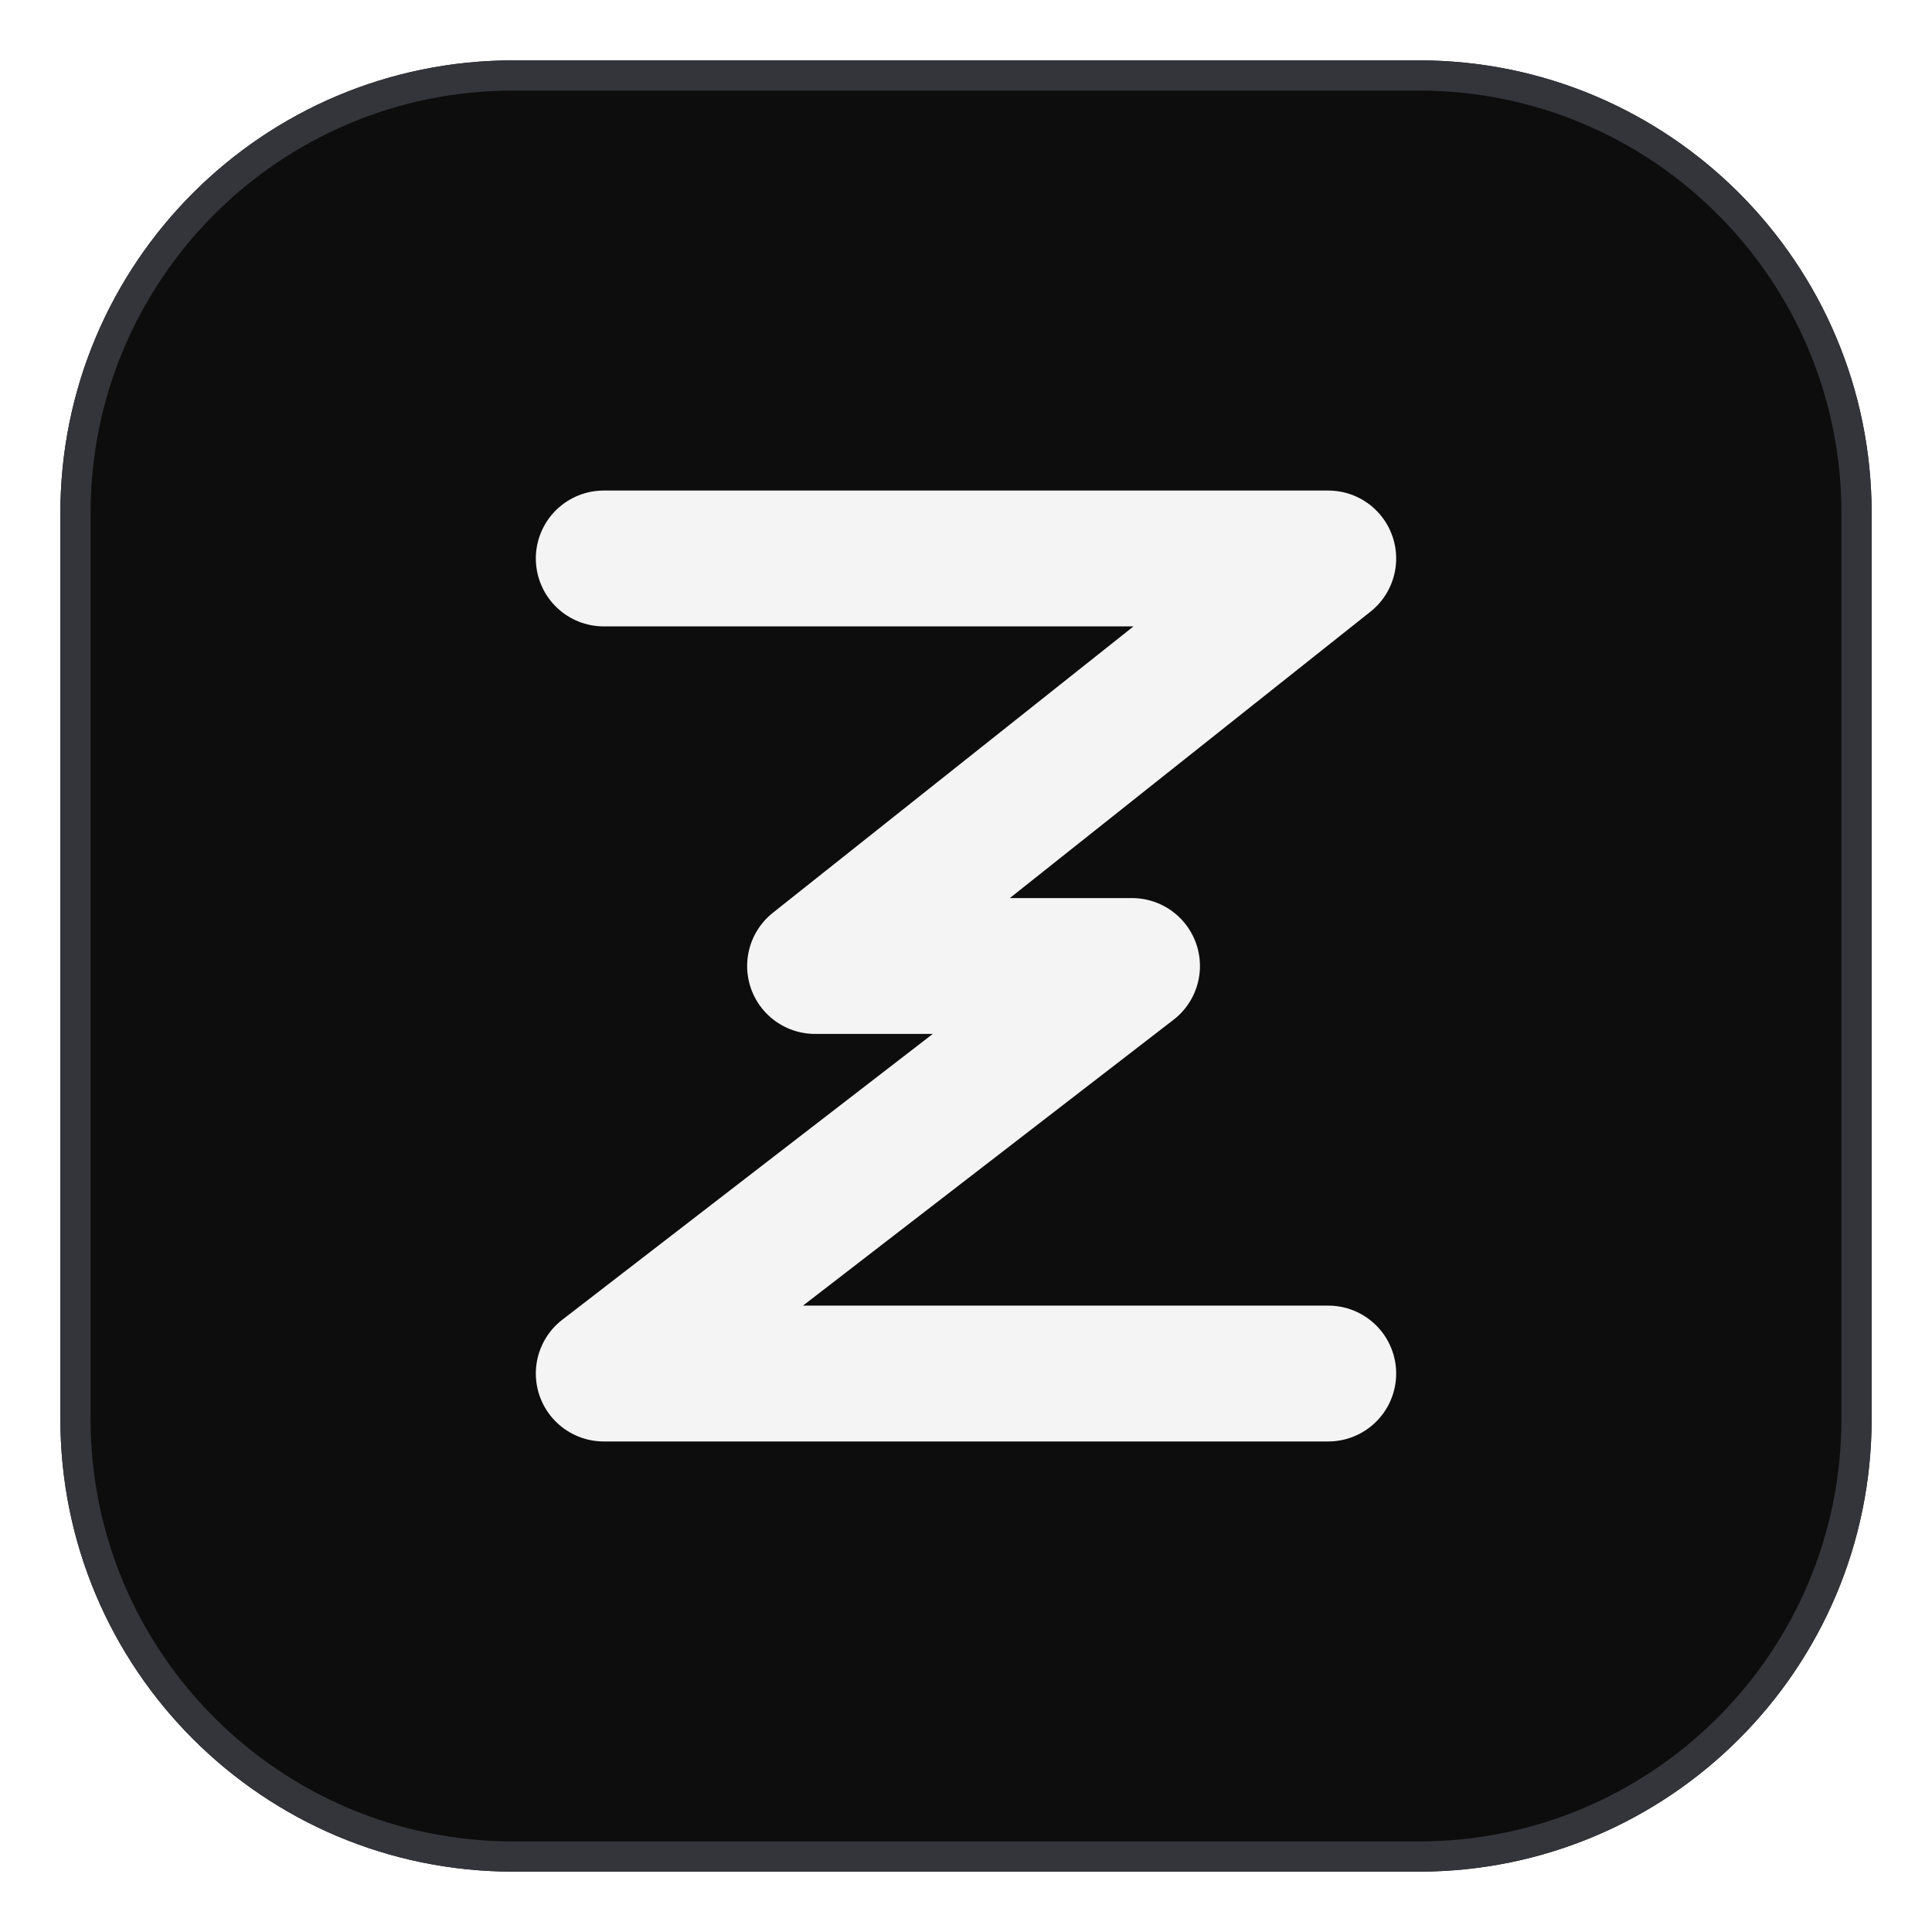
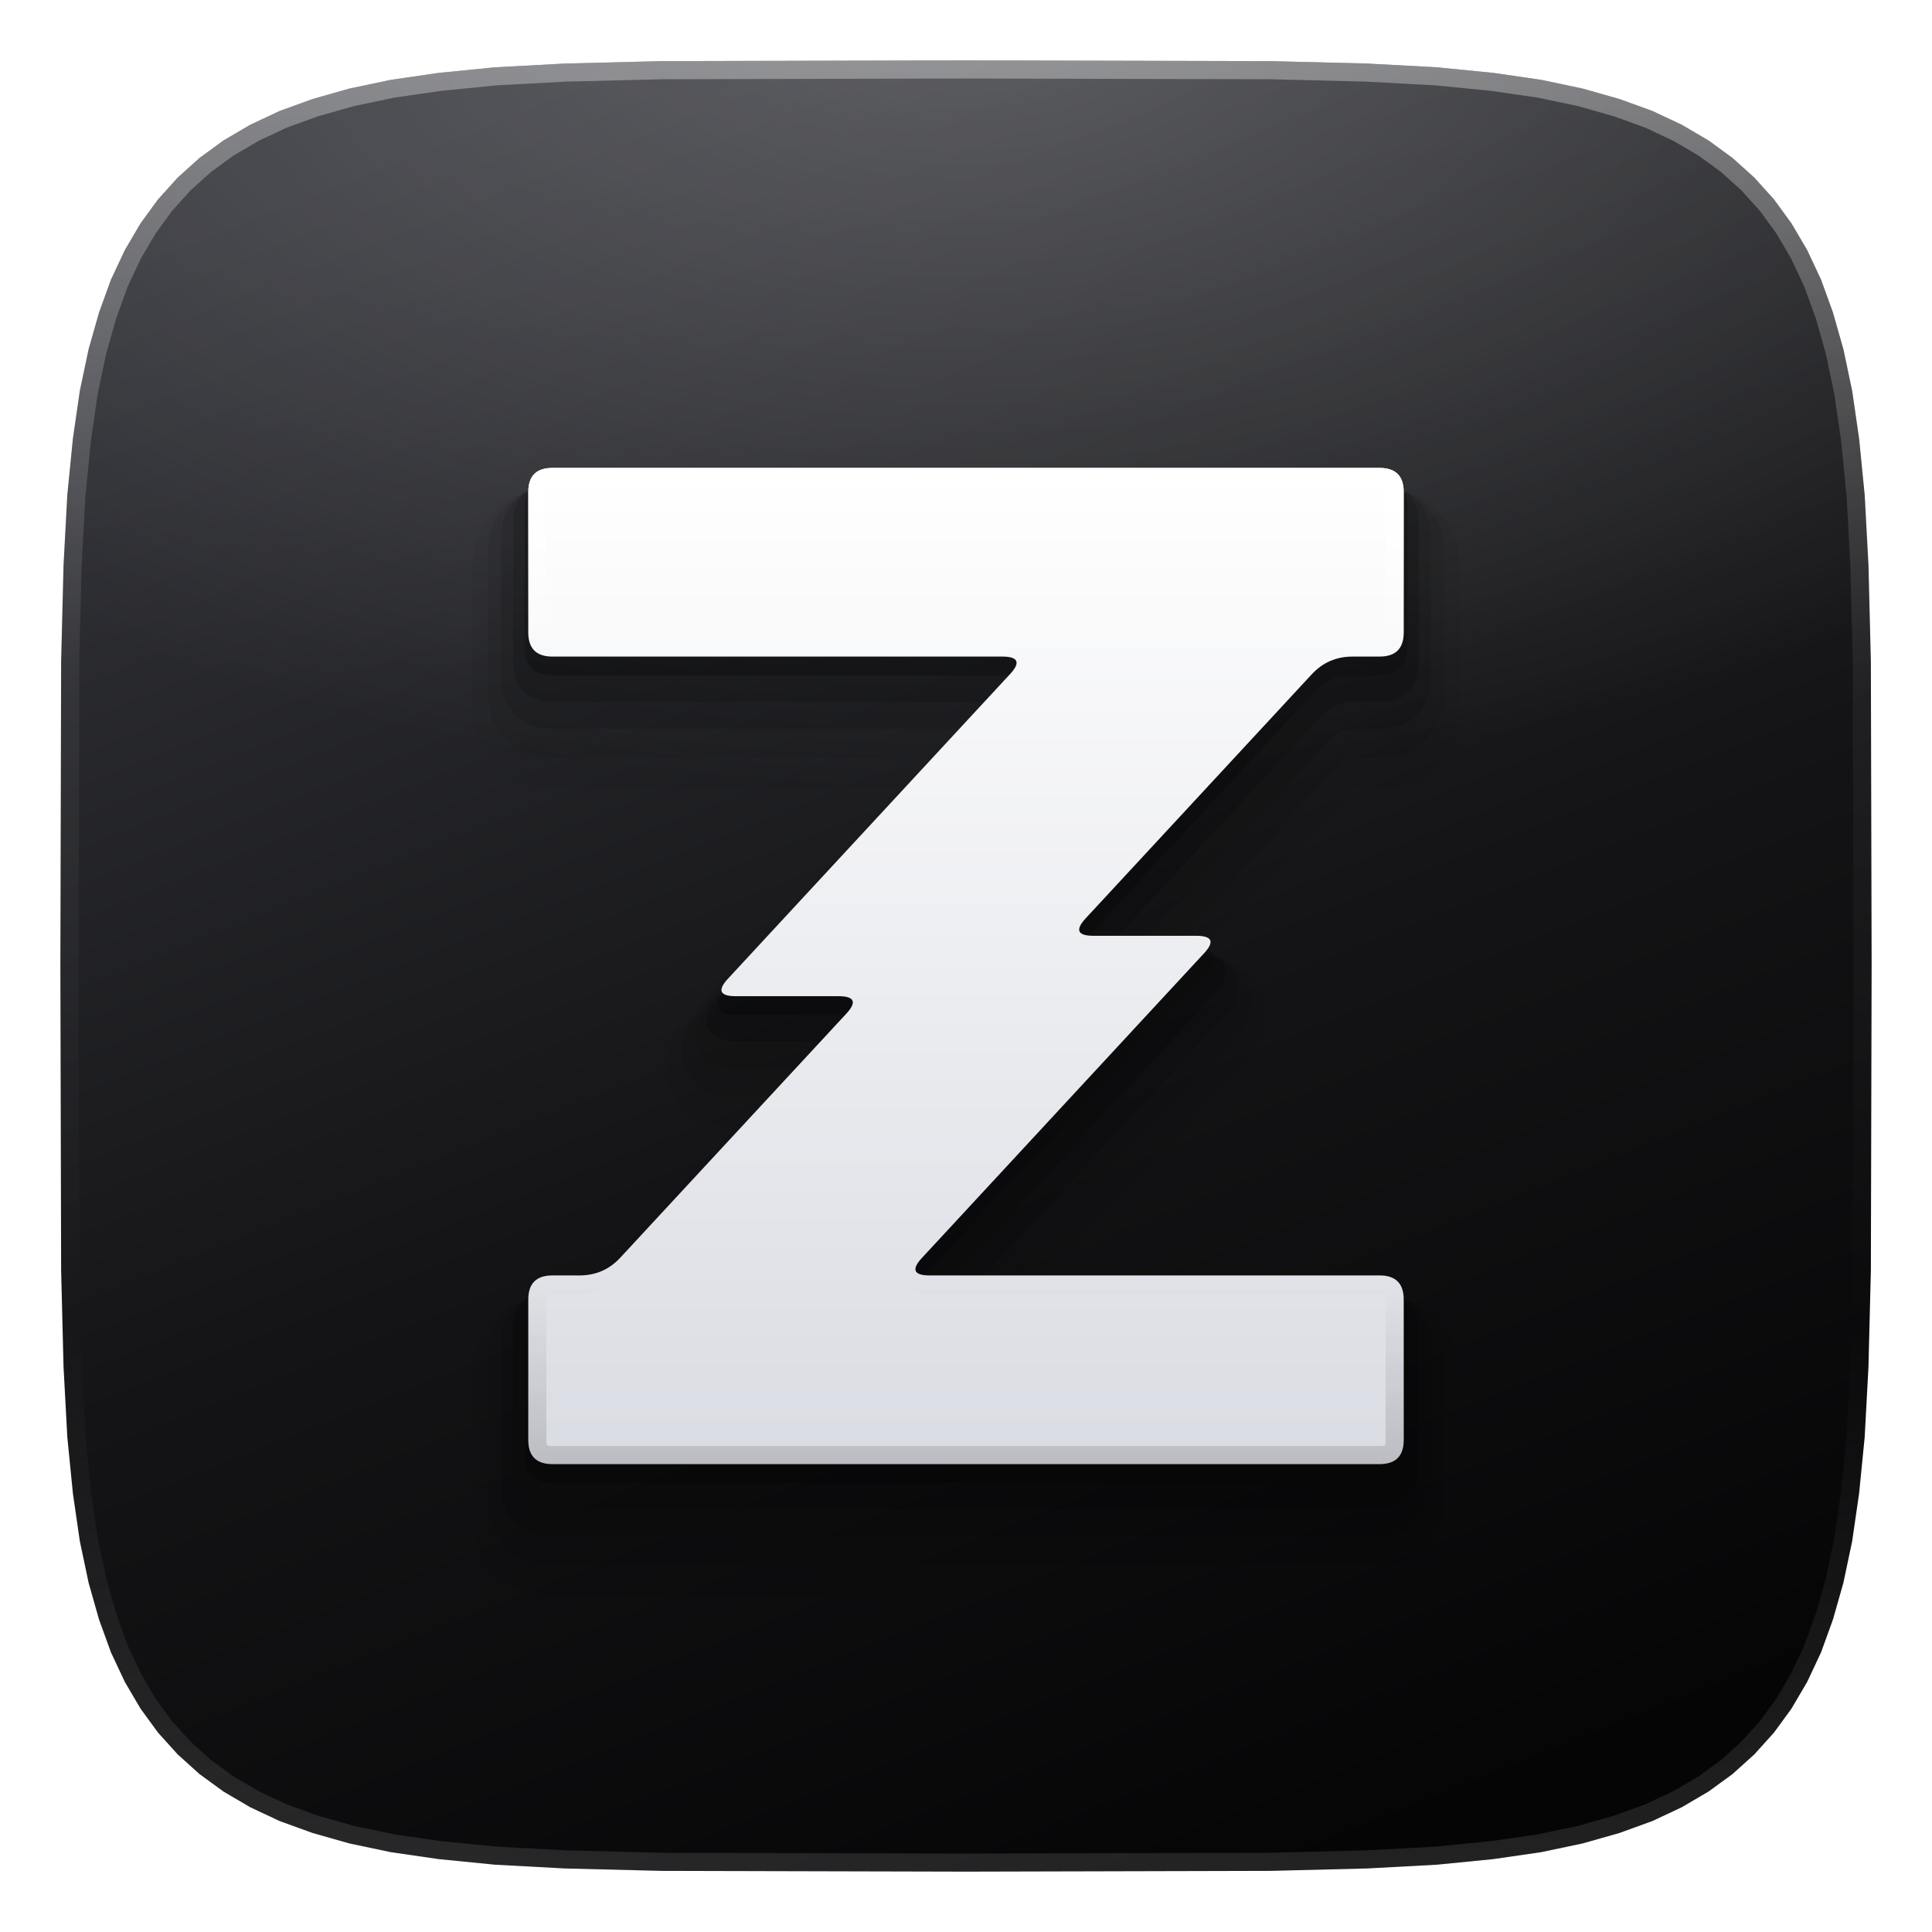
<svg xmlns="http://www.w3.org/2000/svg" viewBox="0 0 128 128" width="128" height="128">
-   <rect x="4" y="4" width="120" height="120" rx="30" fill="#0d0d0d" />
-   <rect x="5" y="5" width="118" height="118" rx="29" fill="none" stroke="#34353a" stroke-width="2" />
-   <path d="M40 37 H88 L54 64 H75 L40 91 H88" fill="none" stroke="#f4f4f4" stroke-width="9" stroke-linecap="round" stroke-linejoin="round" />
+   <defs>
+     <linearGradient id="tile" x1="0.3" y1="0" x2="0.7" y2="1">
+       <stop offset="0" stop-color="#34353B" />
+       <stop offset="0.55" stop-color="#141416" />
+       <stop offset="1" stop-color="#050506" />
+     </linearGradient>
+     <clipPath id="clip">
+       <path d="M124.00 64.00L123.95 84.16L123.79 90.57L123.54 95.21L123.17 98.94L122.71 102.11L122.13 104.86L121.44 107.29L120.65 109.47L119.73 111.43L118.69 113.20L117.53 114.79L116.23 116.23L114.79 117.53L113.20 118.69L111.43 119.73L109.47 120.65L107.29 121.44L104.86 122.13L102.11 122.71L98.94 123.17L95.21 123.54L90.57 123.79L84.16 123.95L64.00 124.00L43.84 123.95L37.43 123.79L32.79 123.54L29.06 123.17L25.89 122.71L23.14 122.13L20.71 121.44L18.53 120.65L16.57 119.73L14.80 118.69L13.21 117.53L11.77 116.23L10.47 114.79L9.31 113.20L8.27 111.43L7.35 109.47L6.56 107.29L5.87 104.86L5.29 102.11L4.83 98.94L4.46 95.21L4.21 90.57L4.05 84.16L4.00 64.00L4.05 43.84L4.21 37.43L4.46 32.79L4.83 29.06L5.29 25.89L5.87 23.14L6.56 20.71L7.35 18.53L8.27 16.57L9.31 14.80L10.47 13.21L11.77 11.77L13.21 10.47L14.80 9.31L16.57 8.27L18.53 7.35L20.71 6.56L23.14 5.87L25.89 5.29L29.06 4.83L32.79 4.46L37.43 4.21L43.84 4.05L64.00 4.00L84.16 4.05L90.57 4.21L95.21 4.46L98.94 4.83L102.11 5.29L104.86 5.87L107.29 6.56L109.47 7.35L111.43 8.27L113.20 9.31L114.79 10.47L116.23 11.77L117.53 13.21L118.69 14.80L119.73 16.57L120.65 18.53L121.44 20.71L122.13 23.14L122.71 25.89L123.17 29.06L123.54 32.79L123.79 37.43L123.95 43.84Z" />
+     </clipPath>
+     <linearGradient id="mark" x1="0.5" y1="0.0" x2="0.5" y2="1.0">
+       <stop offset="0" stop-color="#FFFFFF" />
+       <stop offset="1" stop-color="#DADCE3" />
+     </linearGradient>
+     <radialGradient id="sheen" cx="0.5" cy="0.0" r="0.75">
+       <stop offset="0" stop-color="#FFFFFF" stop-opacity="0.22" />
+       <stop offset="1" stop-color="#FFFFFF" stop-opacity="0" />
+     </radialGradient>
+     <clipPath id="markclip">
+       <path d="M36.60 31.00Q35.00 31.00 35.00 32.60L35.00 41.90Q35.00 43.50 36.60 43.50L66.40 43.50Q68.00 43.50 66.91 44.67L48.24 64.83Q47.15 66.00 48.75 66.00L55.55 66.00Q57.15 66.00 56.06 67.17L41.09 83.33Q40.00 84.50 38.40 84.50L36.60 84.50Q35.00 84.50 35.00 86.10L35.00 95.40Q35.00 97.00 36.60 97.00L91.40 97.00Q93.00 97.00 93.00 95.40L93.00 86.10Q93.00 84.50 91.40 84.50L61.60 84.50Q60.00 84.50 61.09 83.33L79.76 63.17Q80.85 62.00 79.25 62.00L72.45 62.00Q70.85 62.00 71.94 60.83L86.91 44.67Q88.00 43.50 89.60 43.50L91.40 43.50Q93.00 43.50 93.00 41.90L93.00 32.60Q93.00 31.00 91.40 31.00Z" />
+     </clipPath>
+     <linearGradient id="lip" x1="0.5" y1="0.0" x2="0.5" y2="1.0">
+       <stop offset="0" stop-color="#FFFFFF" stop-opacity="0.9" />
+       <stop offset="0.18" stop-color="#FFFFFF" stop-opacity="0" />
+       <stop offset="0.82" stop-color="#000000" stop-opacity="0" />
+       <stop offset="1" stop-color="#000000" stop-opacity="0.14" />
+     </linearGradient>
+     <linearGradient id="rim" x1="0.5" y1="0.0" x2="0.5" y2="1.0">
+       <stop offset="0" stop-color="#FFFFFF" stop-opacity="0.34" />
+       <stop offset="0.35" stop-color="#FFFFFF" stop-opacity="0.051" />
+       <stop offset="0.7" stop-color="#FFFFFF" stop-opacity="0" />
+       <stop offset="1" stop-color="#FFFFFF" stop-opacity="0.119" />
+     </linearGradient>
+   </defs>
+   <path d="M124.00 64.00L123.95 84.16L123.79 90.57L123.54 95.21L123.17 98.94L122.71 102.11L122.13 104.86L121.44 107.29L120.65 109.47L119.73 111.43L118.69 113.20L117.53 114.79L116.23 116.23L114.79 117.53L113.20 118.69L111.43 119.73L109.47 120.65L107.29 121.44L104.86 122.13L102.11 122.71L98.94 123.17L95.21 123.54L90.57 123.79L84.16 123.95L64.00 124.00L43.84 123.95L37.43 123.79L32.79 123.54L29.06 123.17L25.89 122.71L23.14 122.13L20.71 121.44L18.53 120.65L16.57 119.73L14.80 118.69L13.21 117.53L11.77 116.23L10.47 114.79L9.31 113.20L8.27 111.43L7.35 109.47L6.56 107.29L5.87 104.86L5.29 102.11L4.83 98.94L4.46 95.21L4.21 90.57L4.05 84.16L4.00 64.00L4.05 43.84L4.21 37.43L4.46 32.79L4.83 29.06L5.29 25.89L5.87 23.14L6.56 20.71L7.35 18.53L8.27 16.57L9.31 14.80L10.47 13.21L11.77 11.77L13.21 10.47L14.80 9.31L16.57 8.27L18.53 7.35L20.71 6.56L23.14 5.87L25.89 5.29L29.06 4.83L32.79 4.46L37.43 4.21L43.84 4.05L64.00 4.00L84.16 4.05L90.57 4.21L95.21 4.46L98.94 4.83L102.11 5.29L104.86 5.87L107.29 6.56L109.47 7.35L111.43 8.27L113.20 9.31L114.79 10.47L116.23 11.77L117.53 13.21L118.69 14.80L119.73 16.57L120.65 18.53L121.44 20.71L122.13 23.14L122.71 25.89L123.17 29.06L123.54 32.79L123.79 37.43L123.95 43.84Z" fill="url(#tile)" />
+   <g clip-path="url(#clip)">
+     <rect width="128" height="70" fill="url(#sheen)" />
+   </g>
+   <g>
+     <path d="M36.60 31.00Q35.00 31.00 35.00 32.60L35.00 41.90Q35.00 43.50 36.60 43.50L66.40 43.50Q68.00 43.50 66.91 44.67L48.24 64.83Q47.15 66.00 48.75 66.00L55.55 66.00Q57.15 66.00 56.06 67.17L41.09 83.33Q40.00 84.50 38.40 84.50L36.60 84.50Q35.00 84.50 35.00 86.10L35.00 95.40Q35.00 97.00 36.60 97.00L91.40 97.00Q93.00 97.00 93.00 95.40L93.00 86.10Q93.00 84.50 91.40 84.50L61.60 84.50Q60.00 84.50 61.09 83.33L79.76 63.17Q80.85 62.00 79.25 62.00L72.45 62.00Q70.85 62.00 71.94 60.83L86.91 44.67Q88.00 43.50 89.60 43.50L91.40 43.50Q93.00 43.50 93.00 41.90L93.00 32.60Q93.00 31.00 91.40 31.00Z" fill="#000000" stroke="#000000" stroke-width="0.5" stroke-linejoin="round" opacity="0.210" transform="translate(0 1.0)" />
+     <path d="M36.60 31.00Q35.00 31.00 35.00 32.60L35.00 41.90Q35.00 43.50 36.60 43.50L66.40 43.50Q68.00 43.50 66.91 44.67L48.24 64.83Q47.15 66.00 48.75 66.00L55.55 66.00Q57.15 66.00 56.06 67.17L41.09 83.33Q40.00 84.50 38.40 84.50L36.60 84.50Q35.00 84.50 35.00 86.10L35.00 95.40Q35.00 97.00 36.60 97.00L91.40 97.00Q93.00 97.00 93.00 95.40L93.00 86.10Q93.00 84.50 91.40 84.50L61.60 84.50Q60.00 84.50 61.09 83.33L79.76 63.17Q80.85 62.00 79.25 62.00L72.45 62.00Q70.85 62.00 71.94 60.83L86.91 44.67Q88.00 43.50 89.60 43.50L91.40 43.50Q93.00 43.50 93.00 41.90L93.00 32.60Q93.00 31.00 91.40 31.00Z" fill="#000000" stroke="#000000" stroke-width="2.0" stroke-linejoin="round" opacity="0.154" transform="translate(0 2.0)" />
+     <path d="M36.60 31.00Q35.00 31.00 35.00 32.60L35.00 41.90Q35.00 43.50 36.60 43.50L66.40 43.50Q68.00 43.50 66.91 44.67L48.24 64.83Q47.15 66.00 48.75 66.00L55.55 66.00Q57.15 66.00 56.06 67.17L41.09 83.33Q40.00 84.50 38.40 84.50L36.60 84.50Q35.00 84.50 35.00 86.10L35.00 95.40Q35.00 97.00 36.60 97.00L91.40 97.00Q93.00 97.00 93.00 95.40L93.00 86.10Q93.00 84.50 91.40 84.50L61.60 84.50Q60.00 84.50 61.09 83.33L79.76 63.17Q80.85 62.00 79.25 62.00L72.45 62.00Q70.85 62.00 71.94 60.83L86.91 44.67Q88.00 43.50 89.60 43.50L91.40 43.50Q93.00 43.50 93.00 41.90L93.00 32.60Q93.00 31.00 91.40 31.00Z" fill="#000000" stroke="#000000" stroke-width="3.6" stroke-linejoin="round" opacity="0.105" transform="translate(0 3.0)" />
+     <path d="M36.60 31.00Q35.00 31.00 35.00 32.60L35.00 41.90Q35.00 43.50 36.60 43.50L66.40 43.50Q68.00 43.50 66.91 44.67L48.24 64.83Q47.15 66.00 48.75 66.00L55.55 66.00Q57.15 66.00 56.06 67.17L41.09 83.33Q40.00 84.50 38.40 84.50L36.60 84.50Q35.00 84.50 35.00 86.10L35.00 95.40Q35.00 97.00 36.60 97.00L91.40 97.00Q93.00 97.00 93.00 95.40L93.00 86.10Q93.00 84.50 91.40 84.50L61.60 84.50Q60.00 84.50 61.09 83.33L79.76 63.17Q80.85 62.00 79.25 62.00L72.45 62.00Q70.85 62.00 71.94 60.83L86.91 44.67Q88.00 43.50 89.60 43.50L91.40 43.50Q93.00 43.50 93.00 41.90L93.00 32.60Q93.00 31.00 91.40 31.00Z" fill="#000000" stroke="#000000" stroke-width="5.4" stroke-linejoin="round" opacity="0.070" transform="translate(0 4.0)" />
+     <path d="M36.60 31.00Q35.00 31.00 35.00 32.60L35.00 41.90Q35.00 43.50 36.60 43.50L66.40 43.50Q68.00 43.50 66.91 44.67L48.24 64.83Q47.15 66.00 48.75 66.00L55.55 66.00Q57.15 66.00 56.06 67.17L41.09 83.33Q40.00 84.50 38.40 84.50L36.60 84.50Q35.00 84.50 35.00 86.10L35.00 95.40Q35.00 97.00 36.60 97.00L91.40 97.00Q93.00 97.00 93.00 95.40L93.00 86.10Q93.00 84.50 91.40 84.50L61.60 84.50Q60.00 84.50 61.09 83.33L79.76 63.17Q80.85 62.00 79.25 62.00L72.45 62.00Q70.85 62.00 71.94 60.83L86.91 44.67Q88.00 43.50 89.60 43.50L91.40 43.50Q93.00 43.50 93.00 41.90L93.00 32.60Q93.00 31.00 91.40 31.00Z" fill="#000000" stroke="#000000" stroke-width="7.4" stroke-linejoin="round" opacity="0.042" transform="translate(0 5.0)" />
+   </g>
+   <path d="M36.60 31.00Q35.00 31.00 35.00 32.60L35.00 41.90Q35.00 43.50 36.60 43.50L66.40 43.50Q68.00 43.50 66.91 44.67L48.24 64.83Q47.15 66.00 48.75 66.00L55.55 66.00Q57.15 66.00 56.06 67.17L41.09 83.33Q40.00 84.50 38.40 84.50L36.60 84.50Q35.00 84.50 35.00 86.10L35.00 95.40Q35.00 97.00 36.60 97.00L91.40 97.00Q93.00 97.00 93.00 95.40L93.00 86.10Q93.00 84.50 91.40 84.50L61.60 84.50Q60.00 84.50 61.09 83.33L79.76 63.17Q80.85 62.00 79.25 62.00L72.45 62.00Q70.85 62.00 71.94 60.83L86.91 44.67Q88.00 43.50 89.60 43.50L91.40 43.50Q93.00 43.50 93.00 41.90L93.00 32.60Q93.00 31.00 91.40 31.00Z" fill="url(#mark)" />
+   <path d="M36.60 31.00Q35.00 31.00 35.00 32.60L35.00 41.90Q35.00 43.50 36.60 43.50L66.40 43.50Q68.00 43.50 66.91 44.67L48.24 64.83Q47.15 66.00 48.75 66.00L55.55 66.00Q57.15 66.00 56.06 67.17L41.09 83.33Q40.00 84.50 38.40 84.50L36.60 84.50Q35.00 84.50 35.00 86.10L35.00 95.40Q35.00 97.00 36.60 97.00L91.40 97.00Q93.00 97.00 93.00 95.40L93.00 86.10Q93.00 84.50 91.40 84.50L61.60 84.50Q60.00 84.50 61.09 83.33L79.76 63.17Q80.85 62.00 79.25 62.00L72.45 62.00Q70.85 62.00 71.94 60.83L86.91 44.67Q88.00 43.50 89.60 43.50L91.40 43.50Q93.00 43.50 93.00 41.90L93.00 32.60Q93.00 31.00 91.40 31.00Z" fill="none" stroke="url(#lip)" stroke-width="2.4" clip-path="url(#markclip)" />
+   <path d="M124.00 64.00L123.95 84.16L123.79 90.57L123.54 95.21L123.17 98.94L122.71 102.11L122.13 104.86L121.44 107.29L120.65 109.47L119.73 111.43L118.69 113.20L117.53 114.79L116.23 116.23L114.79 117.53L113.20 118.69L111.43 119.73L109.47 120.65L107.29 121.44L104.86 122.13L102.11 122.71L98.94 123.17L95.21 123.54L90.57 123.79L84.16 123.95L64.00 124.00L43.84 123.95L37.43 123.79L32.79 123.54L29.06 123.17L25.89 122.71L23.14 122.13L20.71 121.44L18.53 120.65L16.57 119.73L14.80 118.69L13.21 117.53L11.77 116.23L10.47 114.79L9.31 113.20L8.27 111.43L7.35 109.47L6.56 107.29L5.87 104.86L5.29 102.11L4.83 98.94L4.46 95.21L4.21 90.57L4.05 84.16L4.00 64.00L4.05 43.84L4.21 37.43L4.46 32.79L4.83 29.06L5.29 25.89L5.87 23.14L6.56 20.71L7.35 18.53L8.27 16.57L9.31 14.80L10.47 13.21L11.77 11.77L13.21 10.47L14.80 9.31L16.57 8.27L18.53 7.35L20.71 6.56L23.14 5.87L25.89 5.29L29.06 4.83L32.79 4.46L37.43 4.21L43.84 4.05L64.00 4.00L84.16 4.05L90.57 4.21L95.21 4.46L98.94 4.83L102.11 5.29L104.86 5.87L107.29 6.56L109.47 7.35L111.43 8.27L113.20 9.31L114.79 10.47L116.23 11.77L117.53 13.21L118.69 14.80L119.73 16.57L120.65 18.53L121.44 20.71L122.13 23.14L122.71 25.89L123.17 29.06L123.54 32.79L123.79 37.43L123.95 43.84Z" fill="none" stroke="url(#rim)" stroke-width="2.4" clip-path="url(#clip)" />
</svg>
